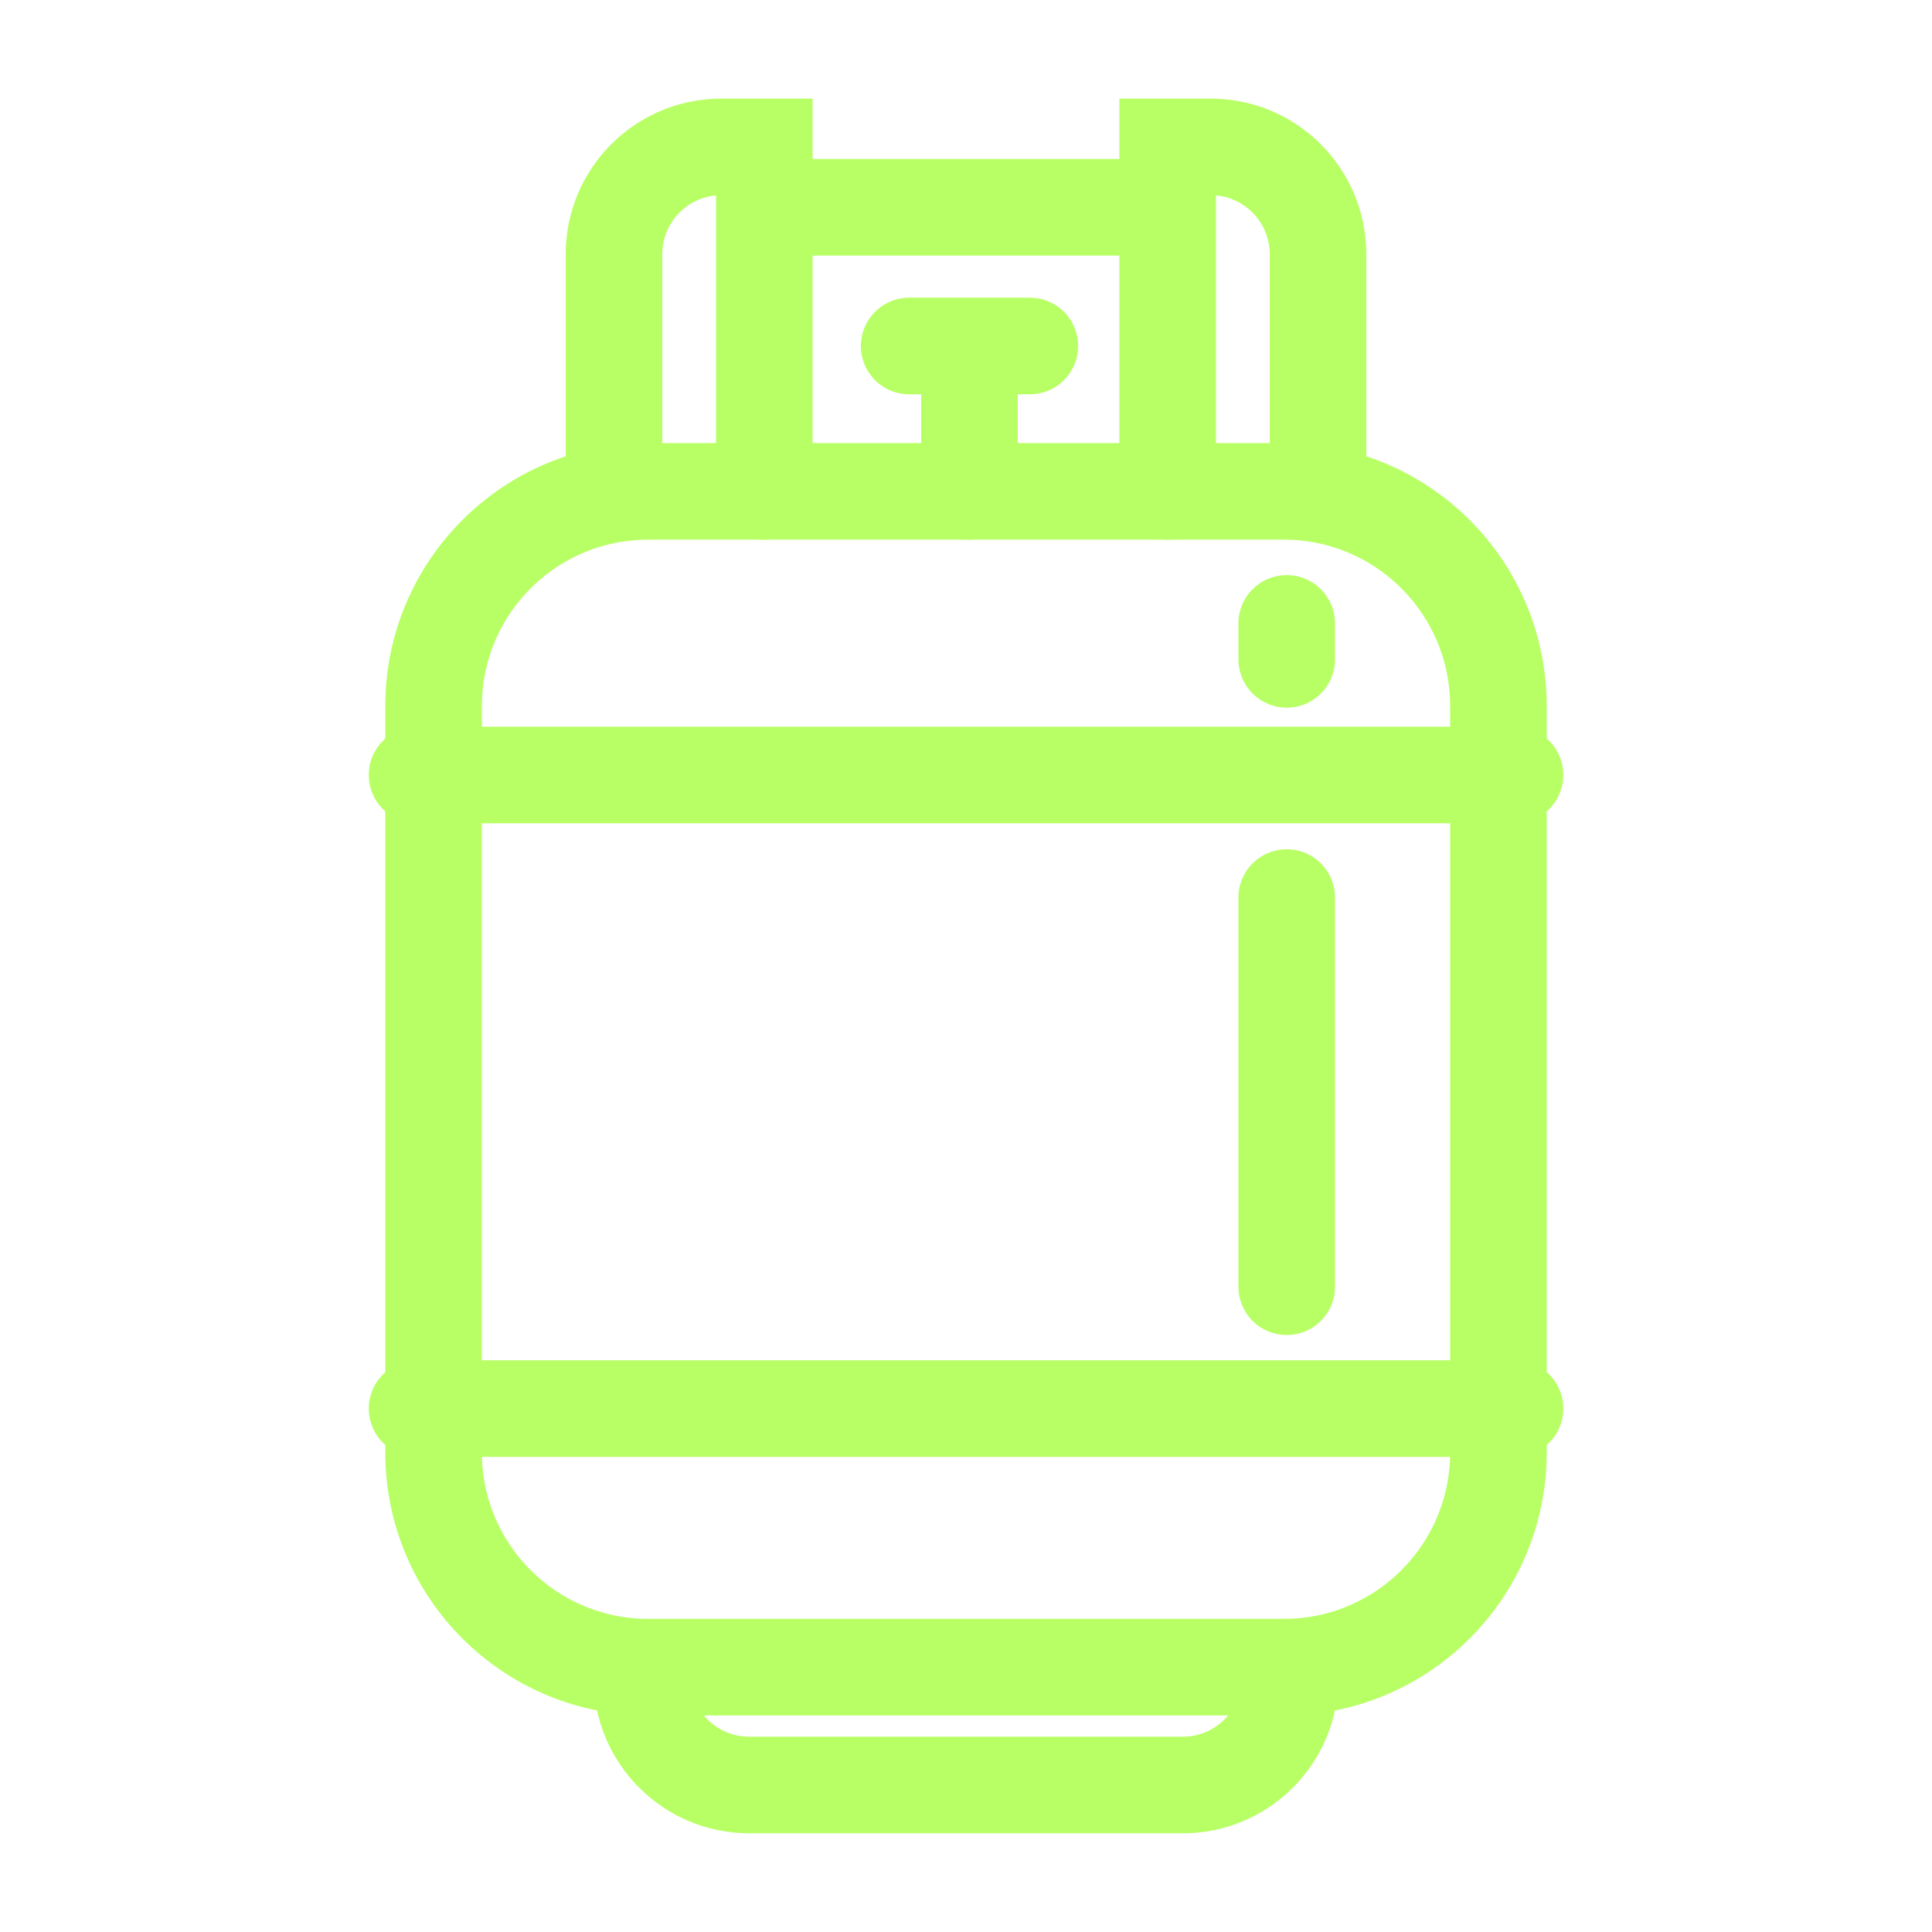
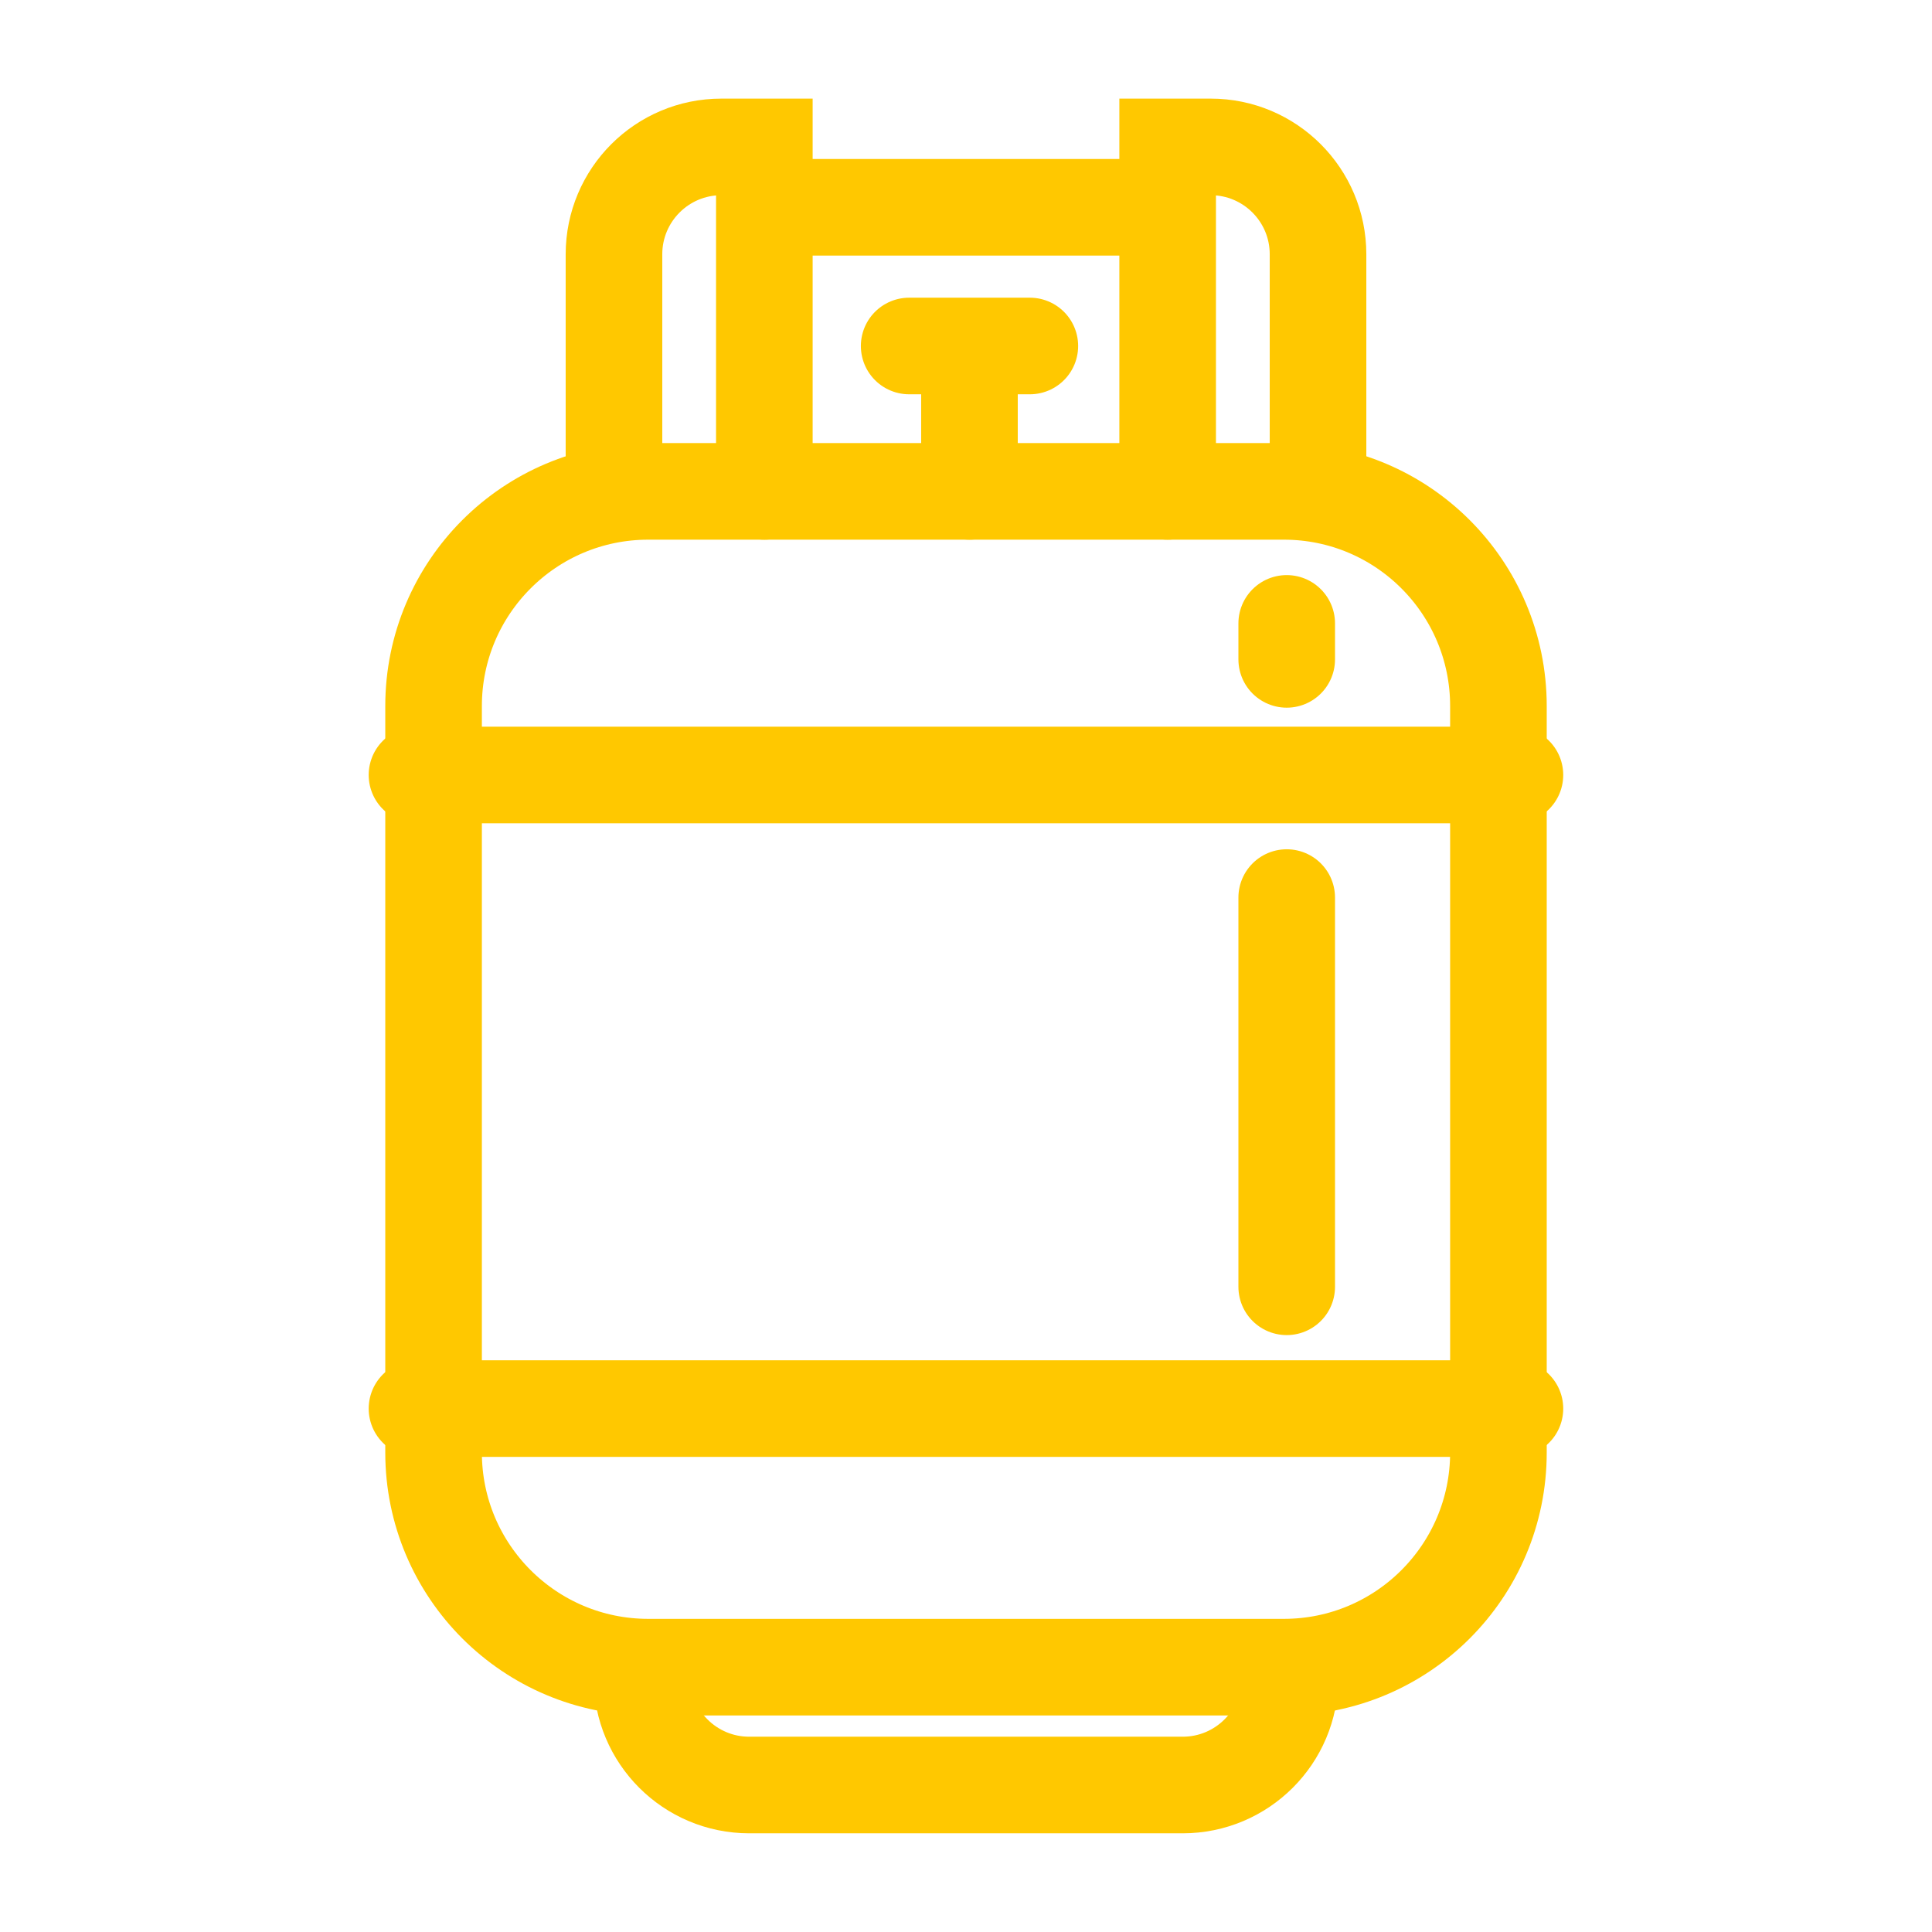
<svg xmlns="http://www.w3.org/2000/svg" width="24" height="24" viewBox="0 0 24 24" fill="none">
-   <path d="M5.386 8.771C5.386 7.298 6.58 6.104 8.053 6.104H15.948C17.421 6.104 18.614 7.298 18.614 8.771V18.043C18.614 19.516 17.421 20.71 15.948 20.71H8.053C6.58 20.71 5.386 19.516 5.386 18.043V8.771Z" stroke="#B8FF65" stroke-width="1.2" />
-   <path d="M16.026 20.841C16.026 21.577 15.429 22.174 14.692 22.174H9.307C8.571 22.174 7.974 21.577 7.974 20.841" stroke="#B8FF65" stroke-width="1.2" />
-   <path d="M9.75 2.575H14.221" stroke="#B8FF65" stroke-width="1.2" stroke-linecap="round" />
-   <path d="M12.043 6.104L12.043 4.656" stroke="#B8FF65" stroke-width="1.2" stroke-linecap="round" />
-   <path d="M5.181 17.498H18.82" stroke="#B8FF65" stroke-width="1.2" stroke-linecap="round" />
-   <path d="M5.181 9.627H18.82" stroke="#B8FF65" stroke-width="1.2" stroke-linecap="round" />
-   <path d="M9.495 6.104V1.825H8.96C8.224 1.825 7.627 2.422 7.627 3.159V6.104M14.505 6.104V1.825H15.04C15.776 1.825 16.373 2.422 16.373 3.159V6.104" stroke="#B8FF65" stroke-width="1.2" stroke-linecap="round" />
-   <path d="M11.294 4.298H12.793" stroke="#B8FF65" stroke-width="1.2" stroke-linecap="round" />
-   <path d="M15.984 11.15L15.984 15.984" stroke="#B8FF65" stroke-width="1.2" stroke-linecap="round" />
-   <path d="M15.984 7.744V8.191" stroke="#B8FF65" stroke-width="1.2" stroke-linecap="round" />
+   <path d="M5.386 8.771C5.386 7.298 6.58 6.104 8.053 6.104H15.948C17.421 6.104 18.614 7.298 18.614 8.771V18.044C18.614 19.516 17.421 20.71 15.948 20.71H8.053C6.58 20.71 5.386 19.516 5.386 18.044V8.771Z" stroke="#FFC800" stroke-width="1.2" />
+   <path d="M16.026 20.841C16.026 21.577 15.429 22.174 14.692 22.174H9.307C8.571 22.174 7.974 21.577 7.974 20.841" stroke="#FFC800" stroke-width="1.2" />
+   <path d="M9.75 2.575H14.221" stroke="#FFC800" stroke-width="1.2" stroke-linecap="round" />
+   <path d="M12.043 6.104L12.043 4.655" stroke="#FFC800" stroke-width="1.2" stroke-linecap="round" />
+   <path d="M5.18 17.498H18.819" stroke="#FFC800" stroke-width="1.2" stroke-linecap="round" />
+   <path d="M5.18 9.627H18.819" stroke="#FFC800" stroke-width="1.2" stroke-linecap="round" />
+   <path d="M9.495 6.104V1.825H8.961C8.224 1.825 7.627 2.422 7.627 3.159V6.104M14.505 6.104V1.825H15.04C15.776 1.825 16.373 2.422 16.373 3.159V6.104" stroke="#FFC800" stroke-width="1.2" stroke-linecap="round" />
+   <path d="M11.294 4.298H12.793" stroke="#FFC800" stroke-width="1.2" stroke-linecap="round" />
+   <path d="M15.984 11.15L15.984 15.985" stroke="#FFC800" stroke-width="1.2" stroke-linecap="round" />
+   <path d="M15.984 7.744V8.191" stroke="#FFC800" stroke-width="1.2" stroke-linecap="round" />
</svg>
